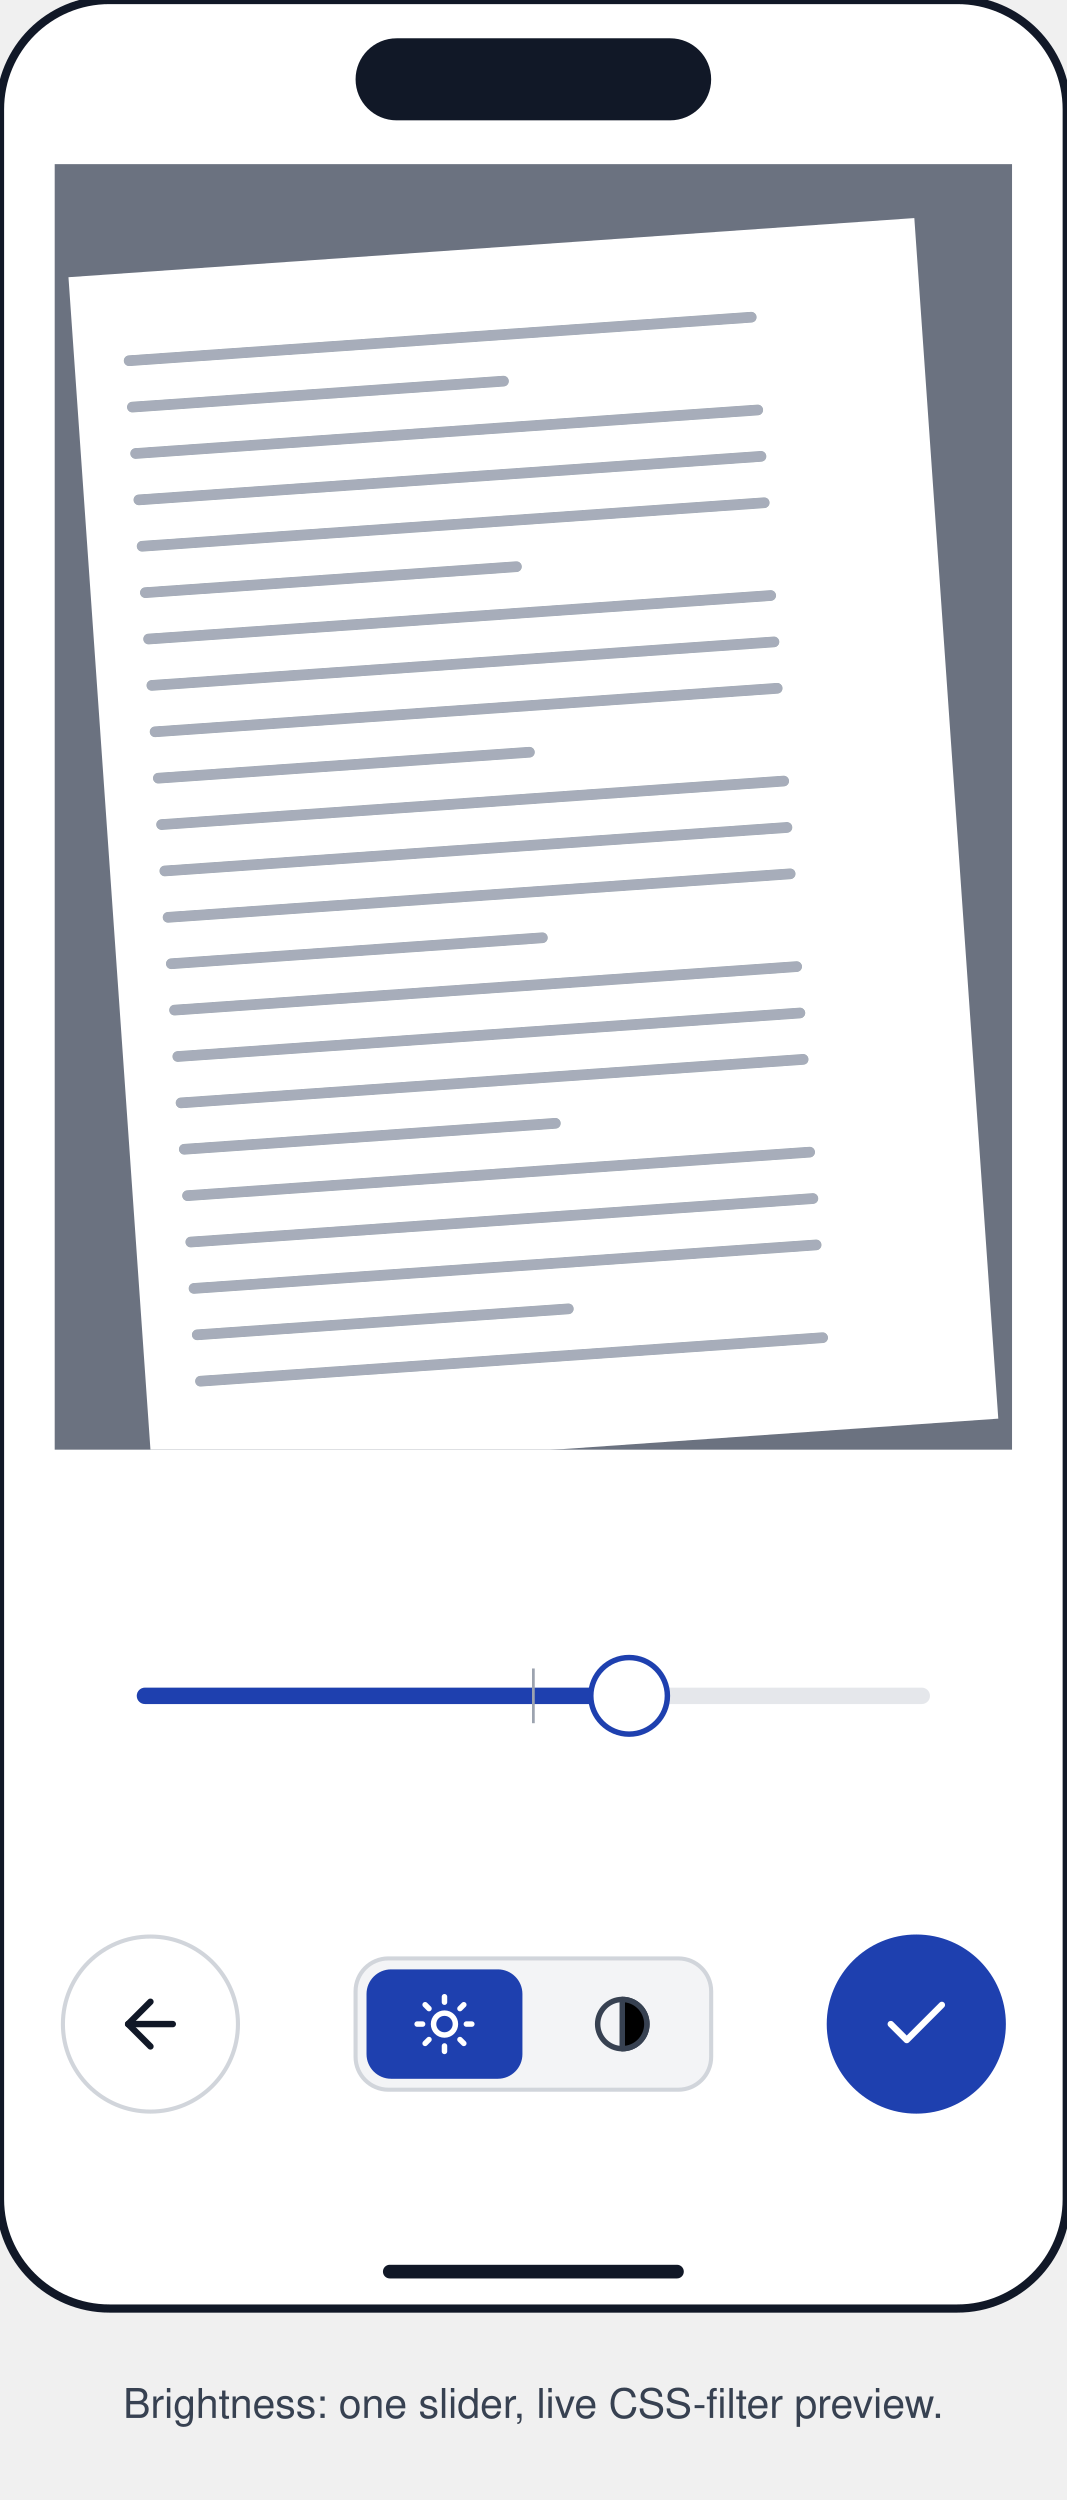
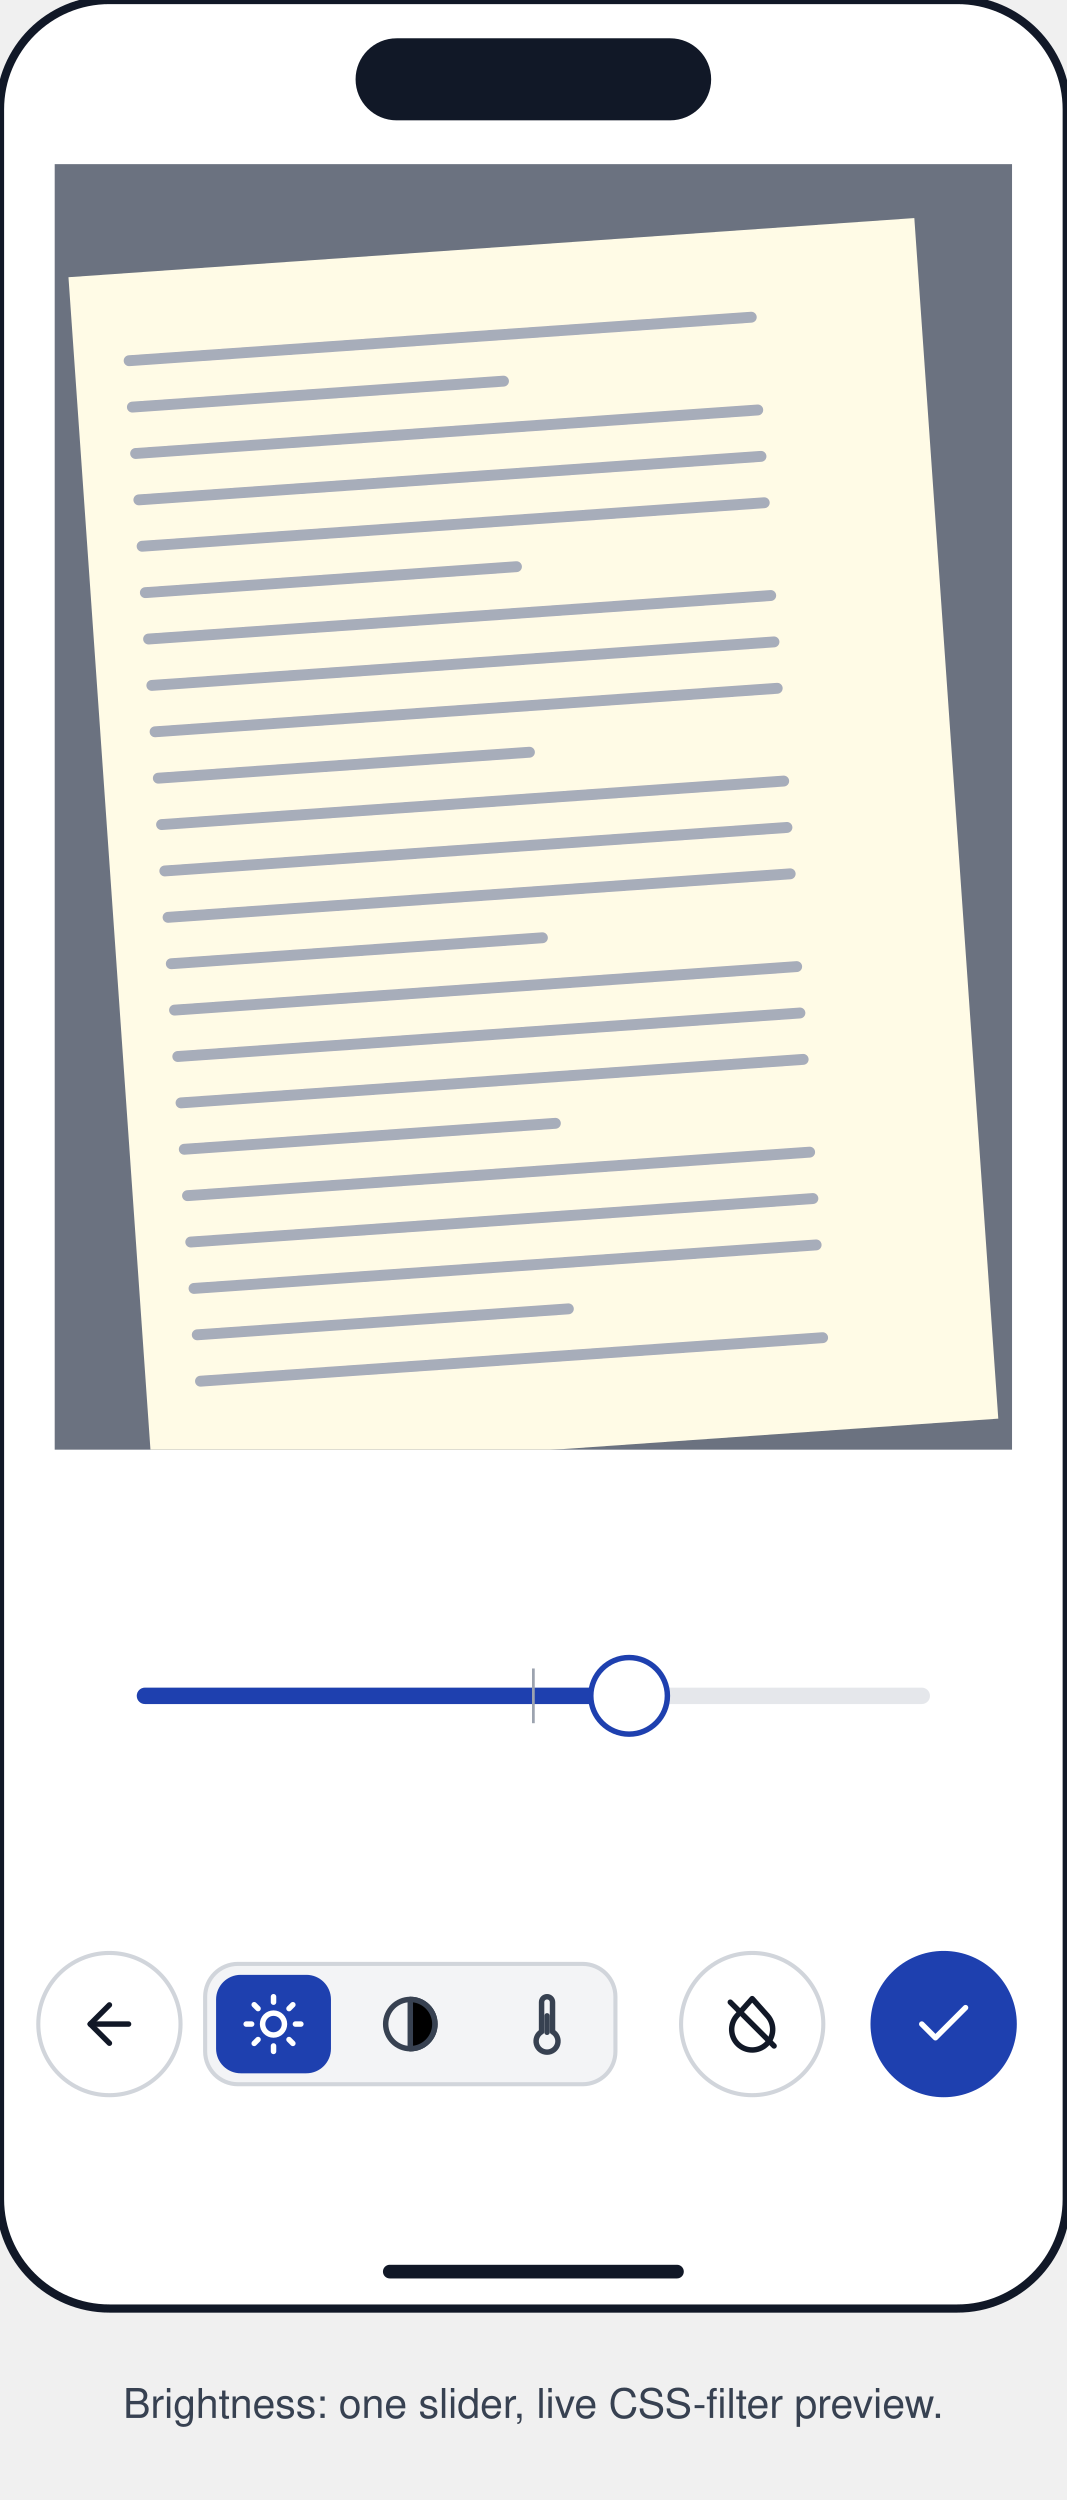
<svg xmlns="http://www.w3.org/2000/svg" viewBox="0 0 390 914" width="390" height="914" font-family="-apple-system, Helvetica, Arial, sans-serif">
  <rect x="0" y="0" width="390" height="844" rx="40" fill="#ffffff" stroke="#111827" stroke-width="3" />
  <rect x="130" y="14" width="130" height="30" rx="15" fill="#111827" />
  <clipPath id="screen">
    <rect x="2" y="2" width="386" height="840" rx="38" />
  </clipPath>
  <g clip-path="url(#screen)">
+     <filter id="warm" color-interpolation-filters="sRGB">
+       <feColorMatrix type="matrix" values="1.12 0 0 0 0  0 1 0 0 0  0 0 0.88 0 0  0 0 0 1 0" />
+     </filter>
    <rect x="20" y="60" width="350" height="470" fill="#6b7280" />
    <clipPath id="bc">
      <rect x="20" y="60" width="350" height="470" />
    </clipPath>
    <g clip-path="url(#bc)" filter="brightness(1.15)">
      <g transform="rotate(-4 195.0 310.0)" opacity="1.0">
-         <rect x="40" y="90" width="310" height="440" fill="#fdfdf7" />
+         <rect x="40" y="90" width="310" height="440" fill="#f4ecd8" />
        <rect x="58" y="120" width="232" height="4" rx="2" fill="#9ca3af" />
        <rect x="58" y="137" width="140" height="4" rx="2" fill="#9ca3af" />
        <rect x="58" y="154" width="232" height="4" rx="2" fill="#9ca3af" />
        <rect x="58" y="171" width="232" height="4" rx="2" fill="#9ca3af" />
        <rect x="58" y="188" width="232" height="4" rx="2" fill="#9ca3af" />
        <rect x="58" y="205" width="140" height="4" rx="2" fill="#9ca3af" />
        <rect x="58" y="222" width="232" height="4" rx="2" fill="#9ca3af" />
        <rect x="58" y="239" width="232" height="4" rx="2" fill="#9ca3af" />
        <rect x="58" y="256" width="232" height="4" rx="2" fill="#9ca3af" />
        <rect x="58" y="273" width="140" height="4" rx="2" fill="#9ca3af" />
        <rect x="58" y="290" width="232" height="4" rx="2" fill="#9ca3af" />
        <rect x="58" y="307" width="232" height="4" rx="2" fill="#9ca3af" />
        <rect x="58" y="324" width="232" height="4" rx="2" fill="#9ca3af" />
        <rect x="58" y="341" width="140" height="4" rx="2" fill="#9ca3af" />
        <rect x="58" y="358" width="232" height="4" rx="2" fill="#9ca3af" />
        <rect x="58" y="375" width="232" height="4" rx="2" fill="#9ca3af" />
        <rect x="58" y="392" width="232" height="4" rx="2" fill="#9ca3af" />
        <rect x="58" y="409" width="140" height="4" rx="2" fill="#9ca3af" />
        <rect x="58" y="426" width="232" height="4" rx="2" fill="#9ca3af" />
        <rect x="58" y="443" width="232" height="4" rx="2" fill="#9ca3af" />
        <rect x="58" y="460" width="232" height="4" rx="2" fill="#9ca3af" />
        <rect x="58" y="477" width="140" height="4" rx="2" fill="#9ca3af" />
        <rect x="58" y="494" width="232" height="4" rx="2" fill="#9ca3af" />
      </g>
    </g>
    <rect x="50" y="617" width="290" height="6" rx="3" fill="#e5e7eb" />
    <rect x="50" y="617" width="180" height="6" rx="3" fill="#1e40af" />
    <circle cx="230" cy="620" r="14" fill="#ffffff" stroke="#1e40af" stroke-width="2" />
    <line x1="195.0" y1="610" x2="195.0" y2="630" stroke="#9ca3af" stroke-width="1" />
-     <circle cx="55" cy="740" r="32" fill="#ffffff" stroke="#d1d5db" stroke-width="1.5" />
-     <g transform="translate(41.0,726.0) scale(1.167)" fill="none" stroke="#111827" stroke-width="2" stroke-linecap="round" stroke-linejoin="round">
+     <circle cx="40" cy="740" r="26" fill="#ffffff" stroke="#d1d5db" stroke-width="1.5" />
+     <g transform="translate(28.0,728.0) scale(1.000)" fill="none" stroke="#111827" stroke-width="2" stroke-linecap="round" stroke-linejoin="round">
      <path d="M19 12H5" />
      <path d="M12 19l-7-7 7-7" />
    </g>
-     <rect x="130.0" y="716.0" width="130" height="48" rx="12" fill="#f3f4f6" stroke="#d1d5db" stroke-width="1.5" />
-     <rect x="134.0" y="720.0" width="57.0" height="40" rx="9" fill="#1e40af" />
-     <g transform="translate(150.5,728.0) scale(1.000)" fill="none" stroke="#ffffff" stroke-width="2" stroke-linecap="round" stroke-linejoin="round">
+     <rect x="75.0" y="718.0" width="150" height="44" rx="12" fill="#f3f4f6" stroke="#d1d5db" stroke-width="1.5" />
+     <rect x="79.0" y="722.0" width="42.0" height="36" rx="9" fill="#1e40af" />
+     <g transform="translate(88.0,728.0) scale(1.000)" fill="none" stroke="#ffffff" stroke-width="2" stroke-linecap="round" stroke-linejoin="round">
      <circle cx="12" cy="12" r="4" />
      <path d="M12 2v2M12 20v2M4.93 4.93l1.41 1.41M17.66 17.66l1.41 1.41M2 12h2M20 12h2M6.34 17.66l-1.41 1.41M19.07 4.93l-1.41 1.41" />
    </g>
-     <g transform="translate(215.5,728.0) scale(1.000)" fill="none" stroke="#374151" stroke-width="2" stroke-linecap="round" stroke-linejoin="round">
+     <g transform="translate(138.0,728.0) scale(1.000)" fill="none" stroke="#374151" stroke-width="2" stroke-linecap="round" stroke-linejoin="round">
      <circle cx="12" cy="12" r="9" />
      <path d="M12 3a9 9 0 0 1 0 18z" fill="currentColor" />
    </g>
-     <circle cx="335" cy="740" r="32" fill="#1e40af" stroke="#1e40af" stroke-width="1.5" />
-     <g transform="translate(321.0,726.0) scale(1.167)" fill="none" stroke="#ffffff" stroke-width="2" stroke-linecap="round" stroke-linejoin="round">
+     <g transform="translate(188.0,728.0) scale(1.000)" fill="none" stroke="#374151" stroke-width="2" stroke-linecap="round" stroke-linejoin="round">
+       <path d="M14 14.8V4a2 2 0 0 0-4 0v10.8a4 4 0 1 0 4 0z" />
+       <path d="M12 9v6" />
+     </g>
+     <circle cx="275" cy="740" r="26" fill="#ffffff" stroke="#d1d5db" stroke-width="1.5" />
+     <g transform="translate(263.0,728.0) scale(1.000)" fill="none" stroke="#111827" stroke-width="2" stroke-linecap="round" stroke-linejoin="round">
+       <path d="M12 2.7l5.7 6.4a7.5 7.5 0 1 1-11.4 0z" />
+       <path d="M4 4l16 16" />
+     </g>
+     <circle cx="345" cy="740" r="26" fill="#1e40af" stroke="#1e40af" stroke-width="1.5" />
+     <g transform="translate(333.0,728.0) scale(1.000)" fill="none" stroke="#ffffff" stroke-width="2" stroke-linecap="round" stroke-linejoin="round">
      <path d="M20 6L9 17l-5-5" />
    </g>
  </g>
  <rect x="140" y="828" width="110" height="5" rx="2.5" fill="#111827" />
  <text x="195.0" y="884" text-anchor="middle" font-size="15" fill="#374151">Brightness: one slider, live CSS-filter preview.</text>
</svg>
